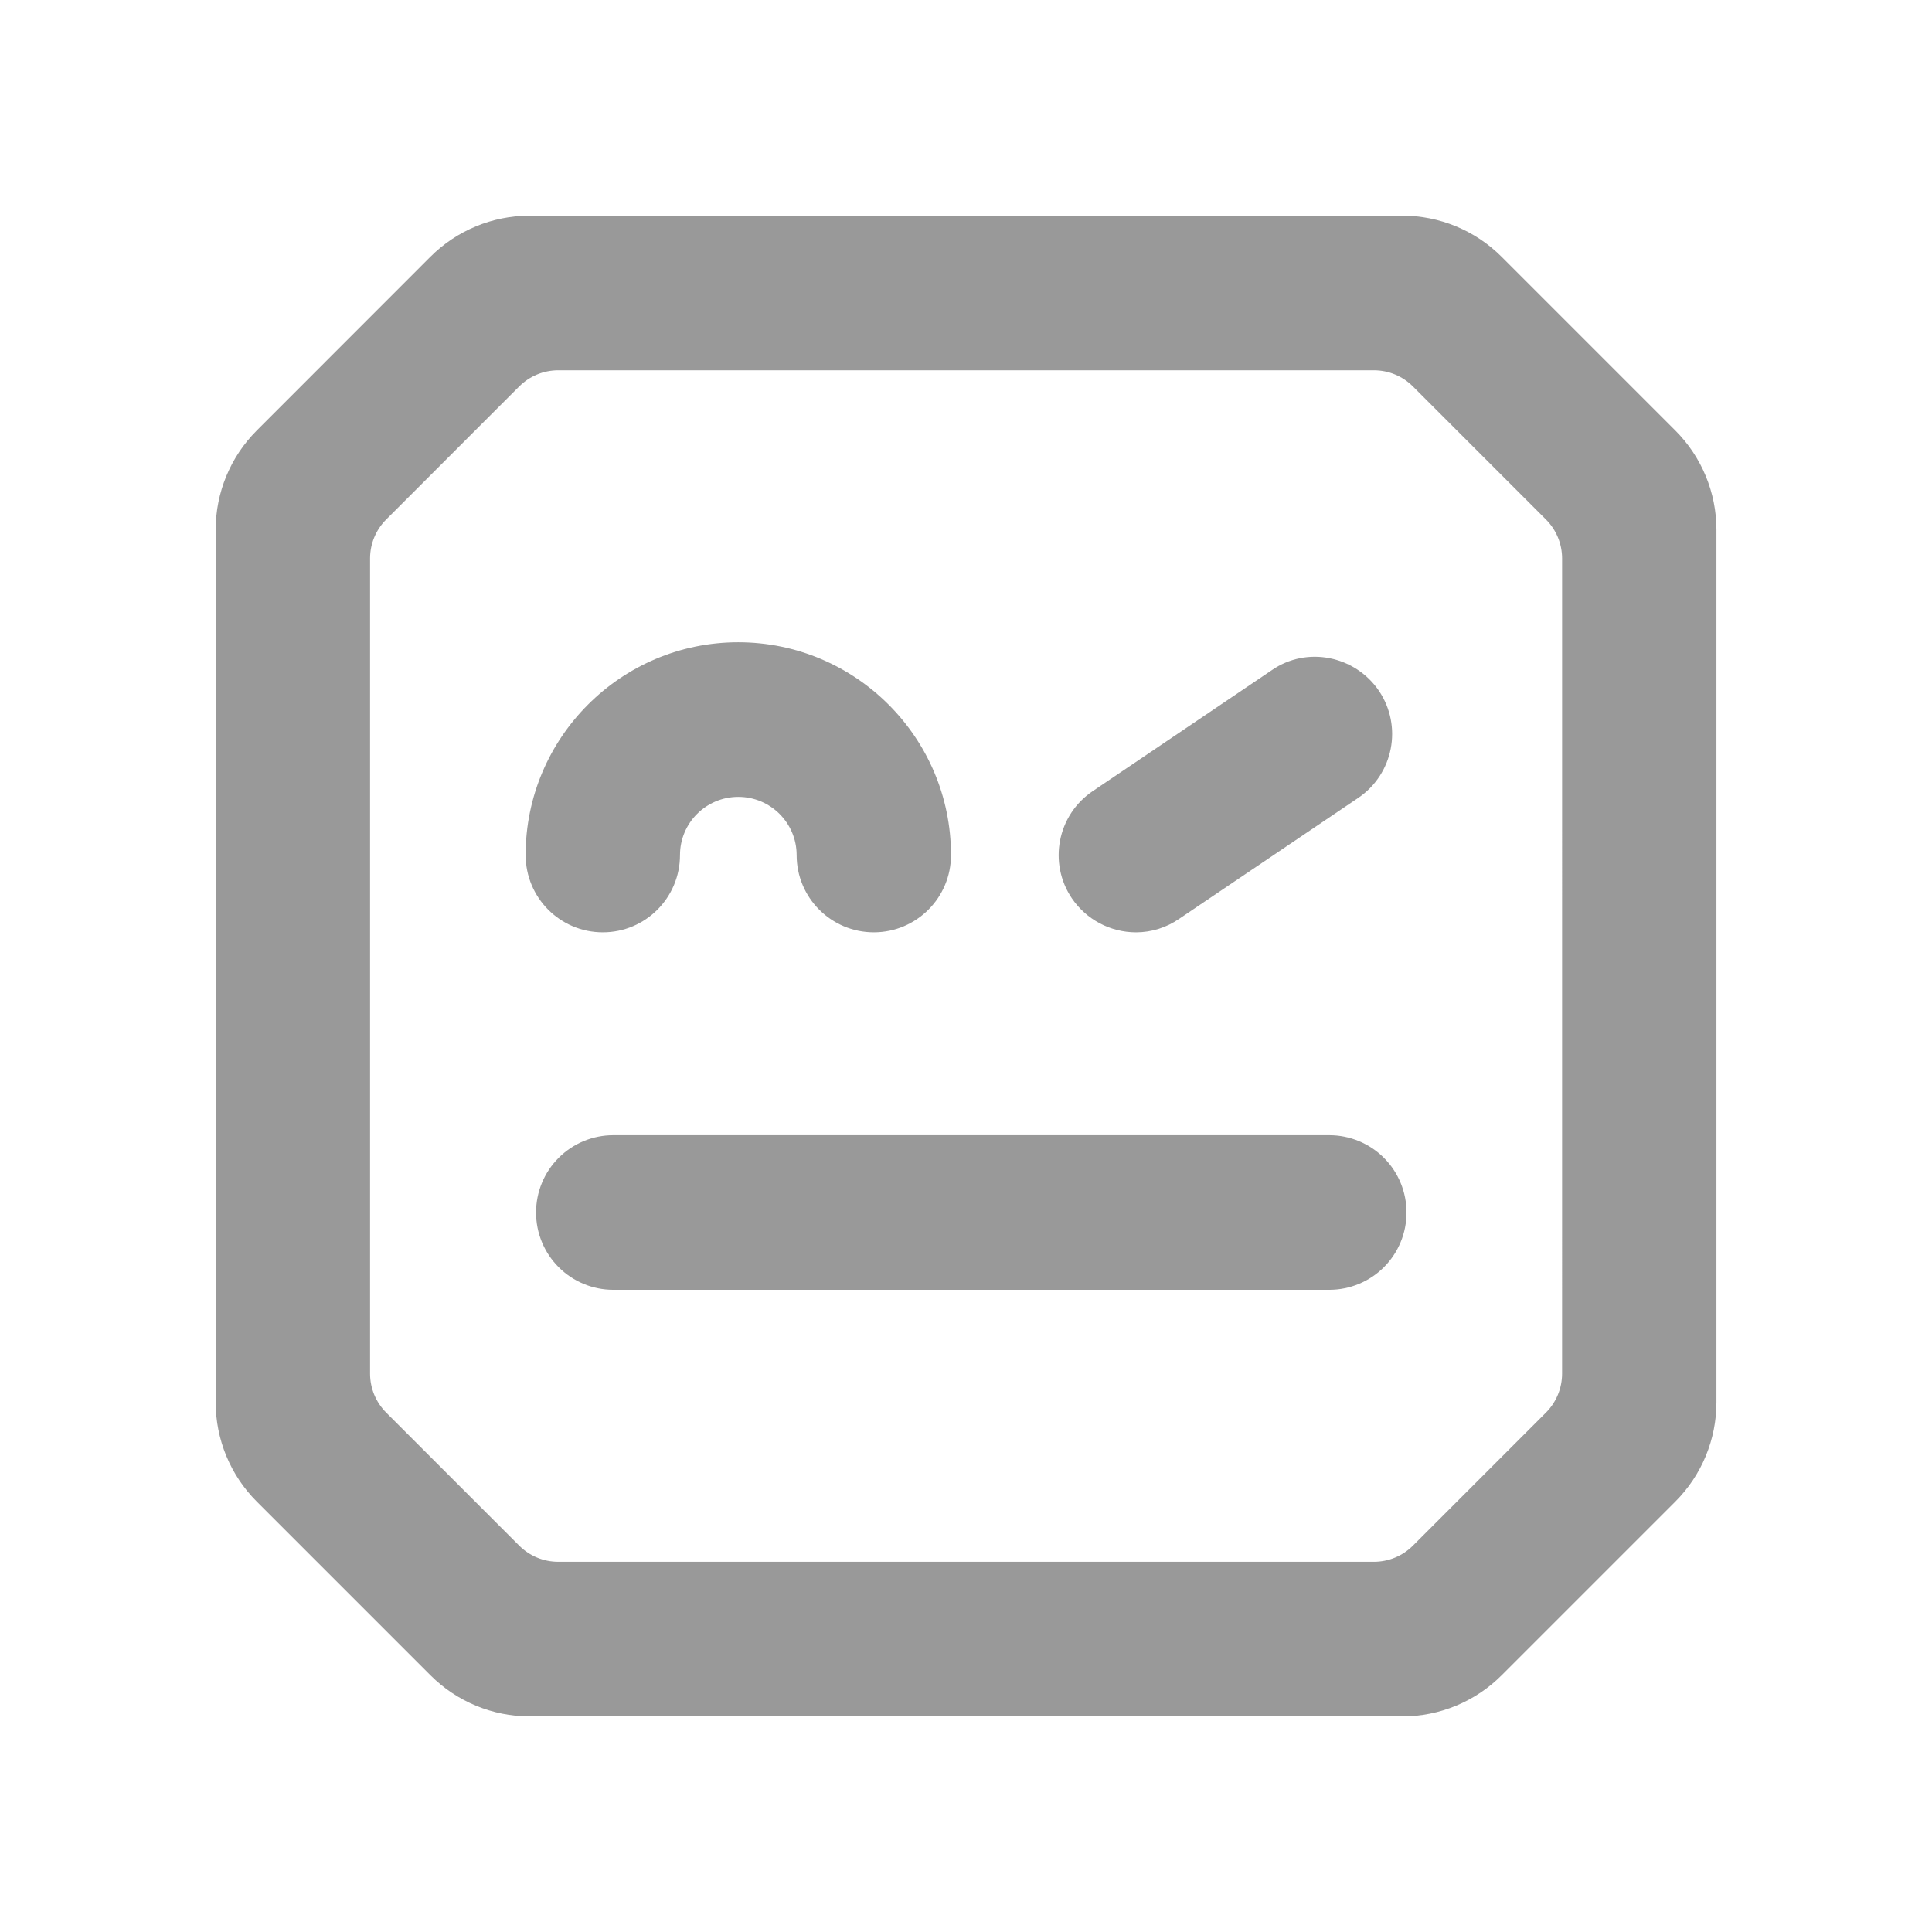
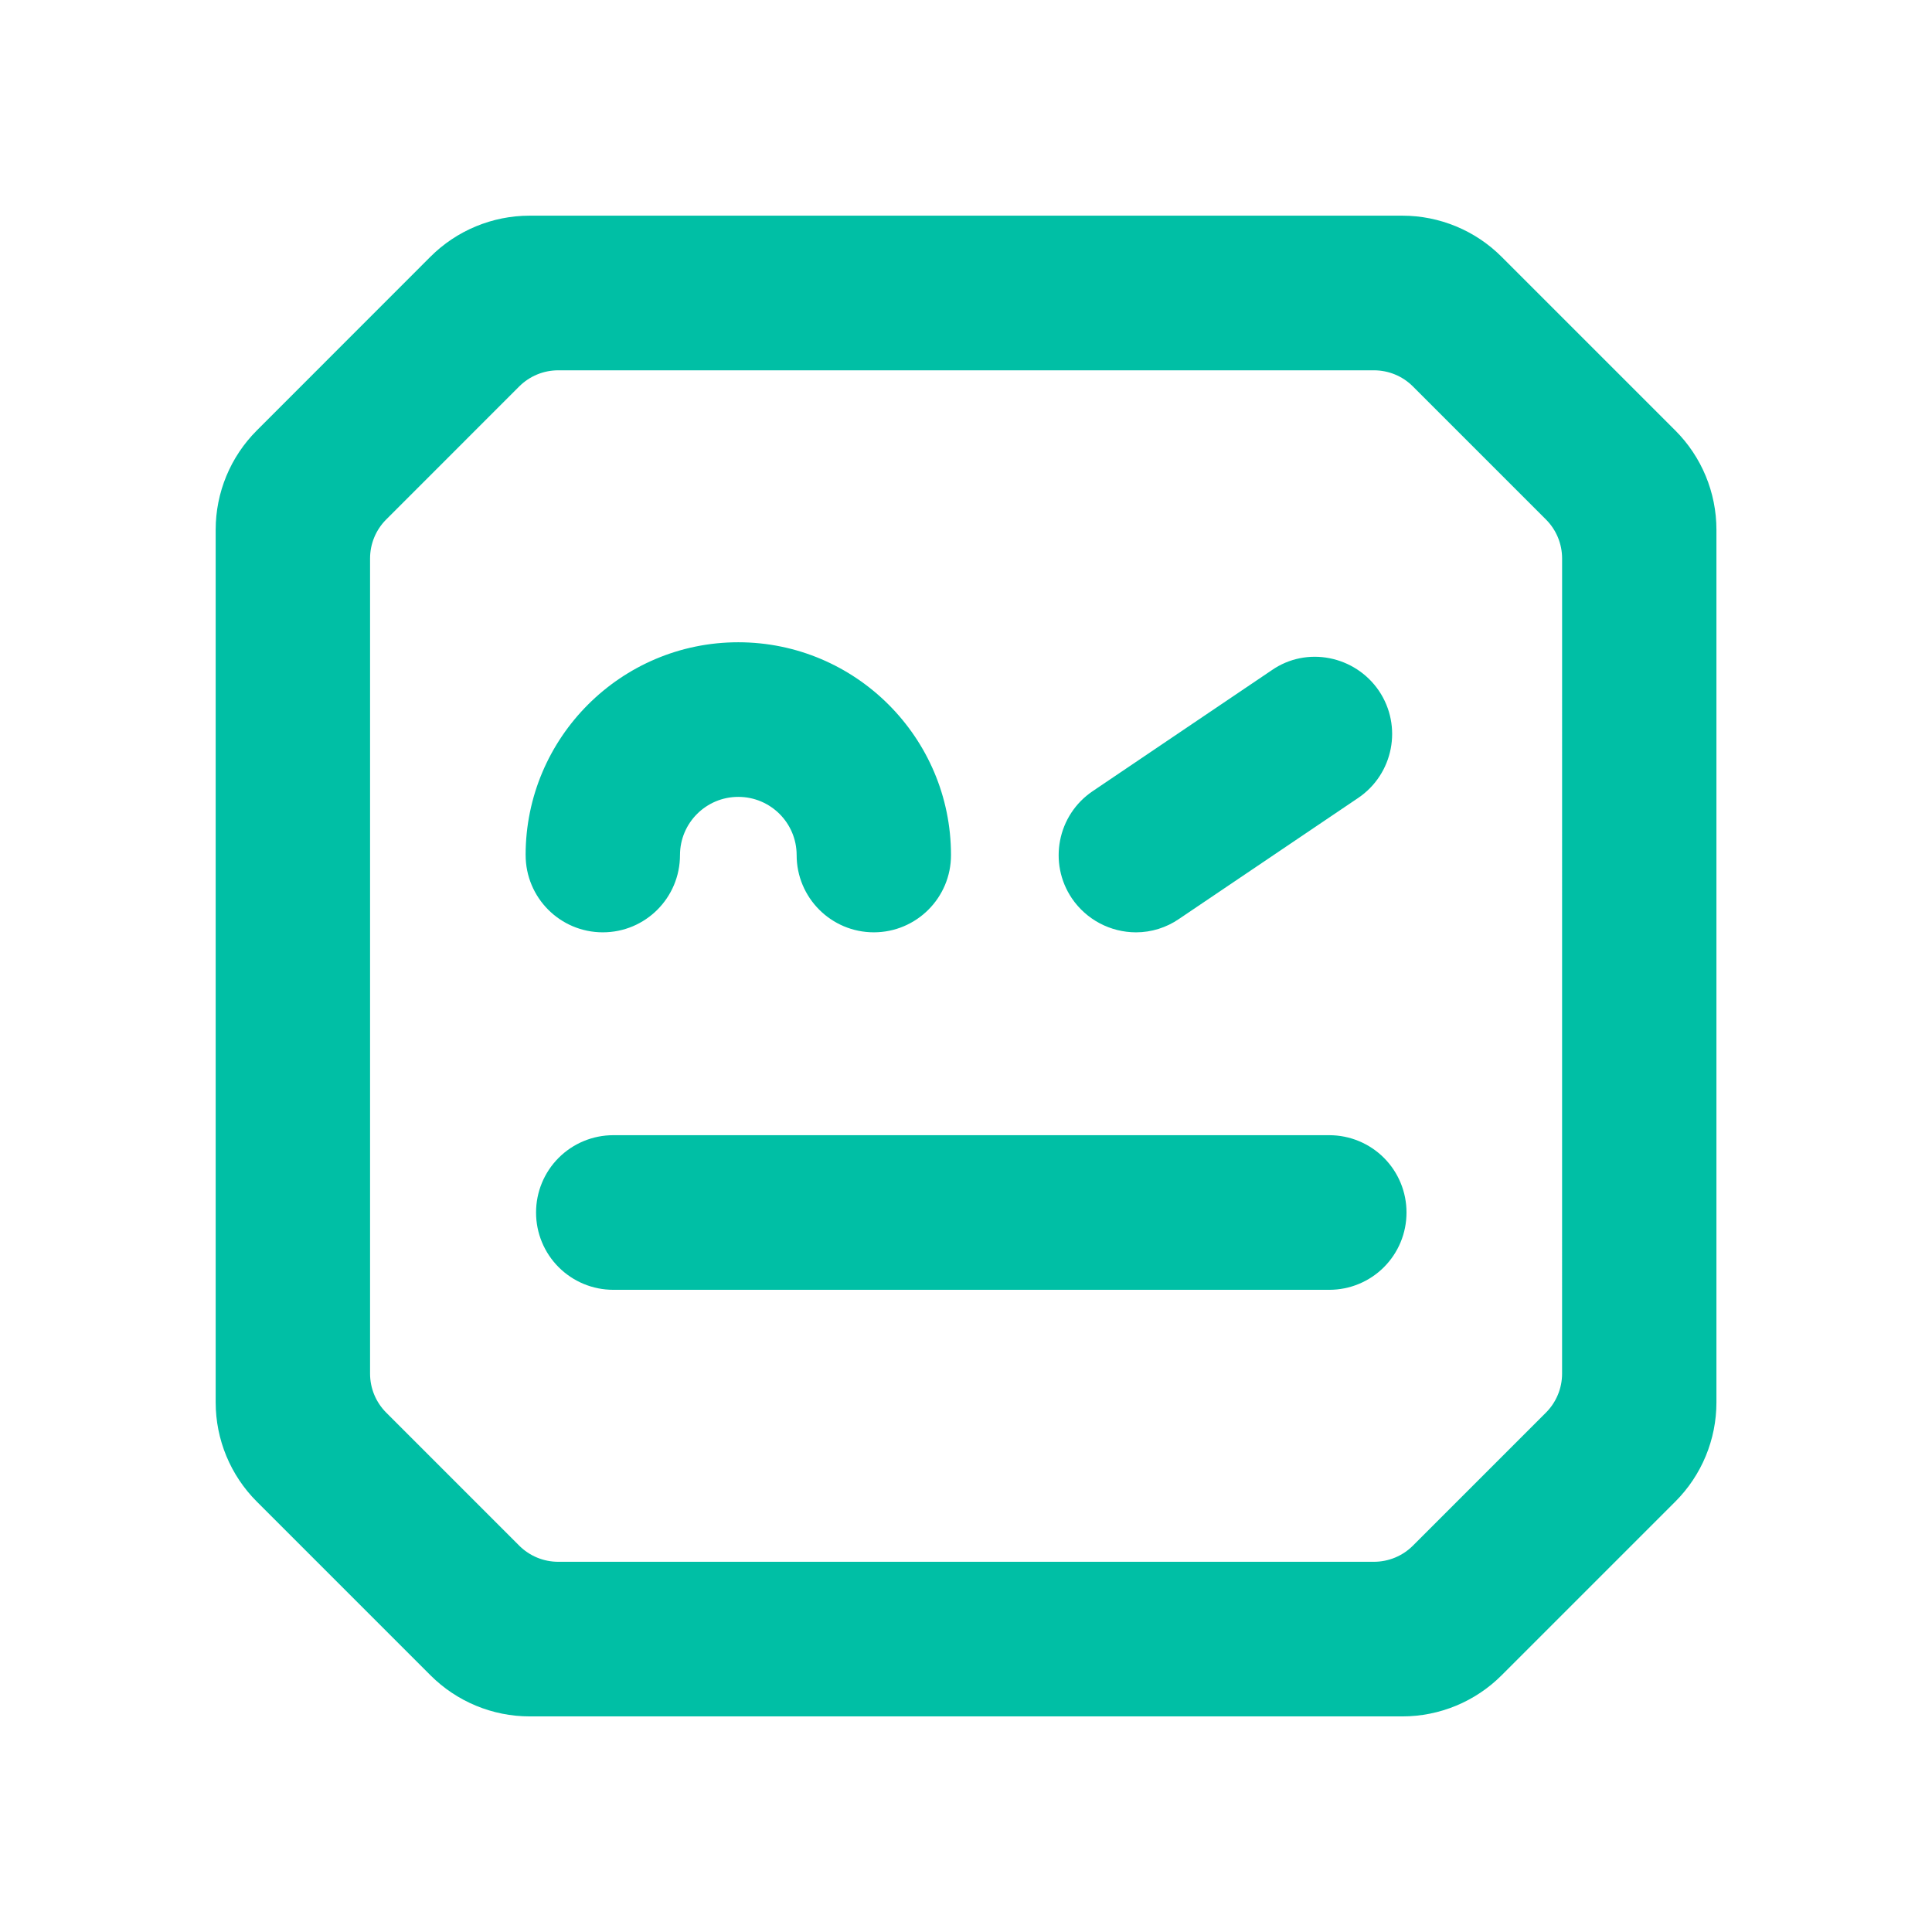
<svg xmlns="http://www.w3.org/2000/svg" viewBox="0 0 24 24" version="1.1" id="svg4">
  <defs id="defs8" />
-   <path d="m 56.674,87.412 c 0,6.53 5.307,11.838 11.827,11.838 6.527,0 11.835,-5.308 11.835,-11.838 a 4.295,4.295 0 0 0 -4.293,-4.301 4.295,4.295 0 0 0 -4.293,4.301 3.243,3.243 0 0 1 -3.248,3.235 3.242,3.242 0 0 1 -3.241,-3.235 c 0,-2.379 -1.921,-4.301 -4.293,-4.301 -2.372,0 -4.293,1.922 -4.293,4.301 M 105.674,67.521 A 4.294,4.294 0 0 0 101.381,63.22 H 61.548 a 4.294,4.294 0 0 0 -4.293,4.301 4.295,4.295 0 0 0 4.293,4.302 h 39.833 a 4.295,4.295 0 0 0 4.293,-4.302 M 87.06,85.002 a 4.296,4.296 0 0 0 1.16,5.965 l 9.957,6.727 c 1.952,1.357 4.636,0.808 5.963,-1.145 a 4.296,4.296 0 0 0 -1.16,-5.965 L 93.023,83.858 A 4.223,4.223 0 0 0 90.628,83.11 4.32,4.32 0 0 0 87.06,85.002 m 27.268,-26.448 c 0,-0.812 -0.323,-1.591 -0.898,-2.167 l -7.4,-7.403 a 3.067,3.067 0 0 0 -2.168,-0.897 H 58.486 c -0.813,0 -1.592,0.323 -2.167,0.897 l -7.4,7.403 a 3.067,3.067 0 0 0 -0.898,2.167 v 45.36 c 0,0.814 0.323,1.593 0.897,2.167 l 7.401,7.404 a 3.066,3.066 0 0 0 2.167,0.897 h 45.377 c 0.814,0 1.593,-0.323 2.167,-0.897 l 7.401,-7.404 a 3.062,3.062 0 0 0 0.898,-2.167 z m 6.299,52.479 -9.663,9.665 a 7.808,7.808 0 0 1 -5.52,2.288 H 56.896 a 7.807,7.807 0 0 1 -5.522,-2.29 l -9.656,-9.664 a 7.81,7.81 0 0 1 -2.285,-5.521 V 56.959 c 0,-2.072 0.823,-4.06 2.287,-5.523 l 9.662,-9.665 a 7.806,7.806 0 0 1 5.521,-2.287 h 48.54 c 2.07,0 4.057,0.823 5.521,2.287 l 9.663,9.665 a 7.808,7.808 0 0 1 2.287,5.523 v 48.55 a 7.811,7.811 0 0 1 -2.287,5.524" style="mix-blend-mode:normal;fill:#999999;fill-opacity:1" transform="matrix(0.22332,0,0,-0.22326,-6.127,30.137)" id="path2" />
+   <path d="m 56.674,87.412 c 0,6.53 5.307,11.838 11.827,11.838 6.527,0 11.835,-5.308 11.835,-11.838 a 4.295,4.295 0 0 0 -4.293,-4.301 4.295,4.295 0 0 0 -4.293,4.301 3.243,3.243 0 0 1 -3.248,3.235 3.242,3.242 0 0 1 -3.241,-3.235 c 0,-2.379 -1.921,-4.301 -4.293,-4.301 -2.372,0 -4.293,1.922 -4.293,4.301 M 105.674,67.521 A 4.294,4.294 0 0 0 101.381,63.22 H 61.548 a 4.294,4.294 0 0 0 -4.293,4.301 4.295,4.295 0 0 0 4.293,4.302 h 39.833 a 4.295,4.295 0 0 0 4.293,-4.302 M 87.06,85.002 a 4.296,4.296 0 0 0 1.16,5.965 l 9.957,6.727 c 1.952,1.357 4.636,0.808 5.963,-1.145 a 4.296,4.296 0 0 0 -1.16,-5.965 L 93.023,83.858 A 4.223,4.223 0 0 0 90.628,83.11 4.32,4.32 0 0 0 87.06,85.002 m 27.268,-26.448 c 0,-0.812 -0.323,-1.591 -0.898,-2.167 l -7.4,-7.403 a 3.067,3.067 0 0 0 -2.168,-0.897 H 58.486 c -0.813,0 -1.592,0.323 -2.167,0.897 l -7.4,7.403 a 3.067,3.067 0 0 0 -0.898,2.167 v 45.36 c 0,0.814 0.323,1.593 0.897,2.167 l 7.401,7.404 a 3.066,3.066 0 0 0 2.167,0.897 h 45.377 c 0.814,0 1.593,-0.323 2.167,-0.897 l 7.401,-7.404 a 3.062,3.062 0 0 0 0.898,-2.167 z m 6.299,52.479 -9.663,9.665 a 7.808,7.808 0 0 1 -5.52,2.288 H 56.896 a 7.807,7.807 0 0 1 -5.522,-2.29 l -9.656,-9.664 a 7.81,7.81 0 0 1 -2.285,-5.521 V 56.959 c 0,-2.072 0.823,-4.06 2.287,-5.523 l 9.662,-9.665 a 7.806,7.806 0 0 1 5.521,-2.287 h 48.54 c 2.07,0 4.057,0.823 5.521,2.287 l 9.663,9.665 a 7.808,7.808 0 0 1 2.287,5.523 v 48.55 a 7.811,7.811 0 0 1 -2.287,5.524" style="mix-blend-mode:normal;fill:#00bfa5;fill-opacity:1" transform="matrix(0.22332,0,0,-0.22326,-6.127,30.137)" id="path2" />
</svg>
